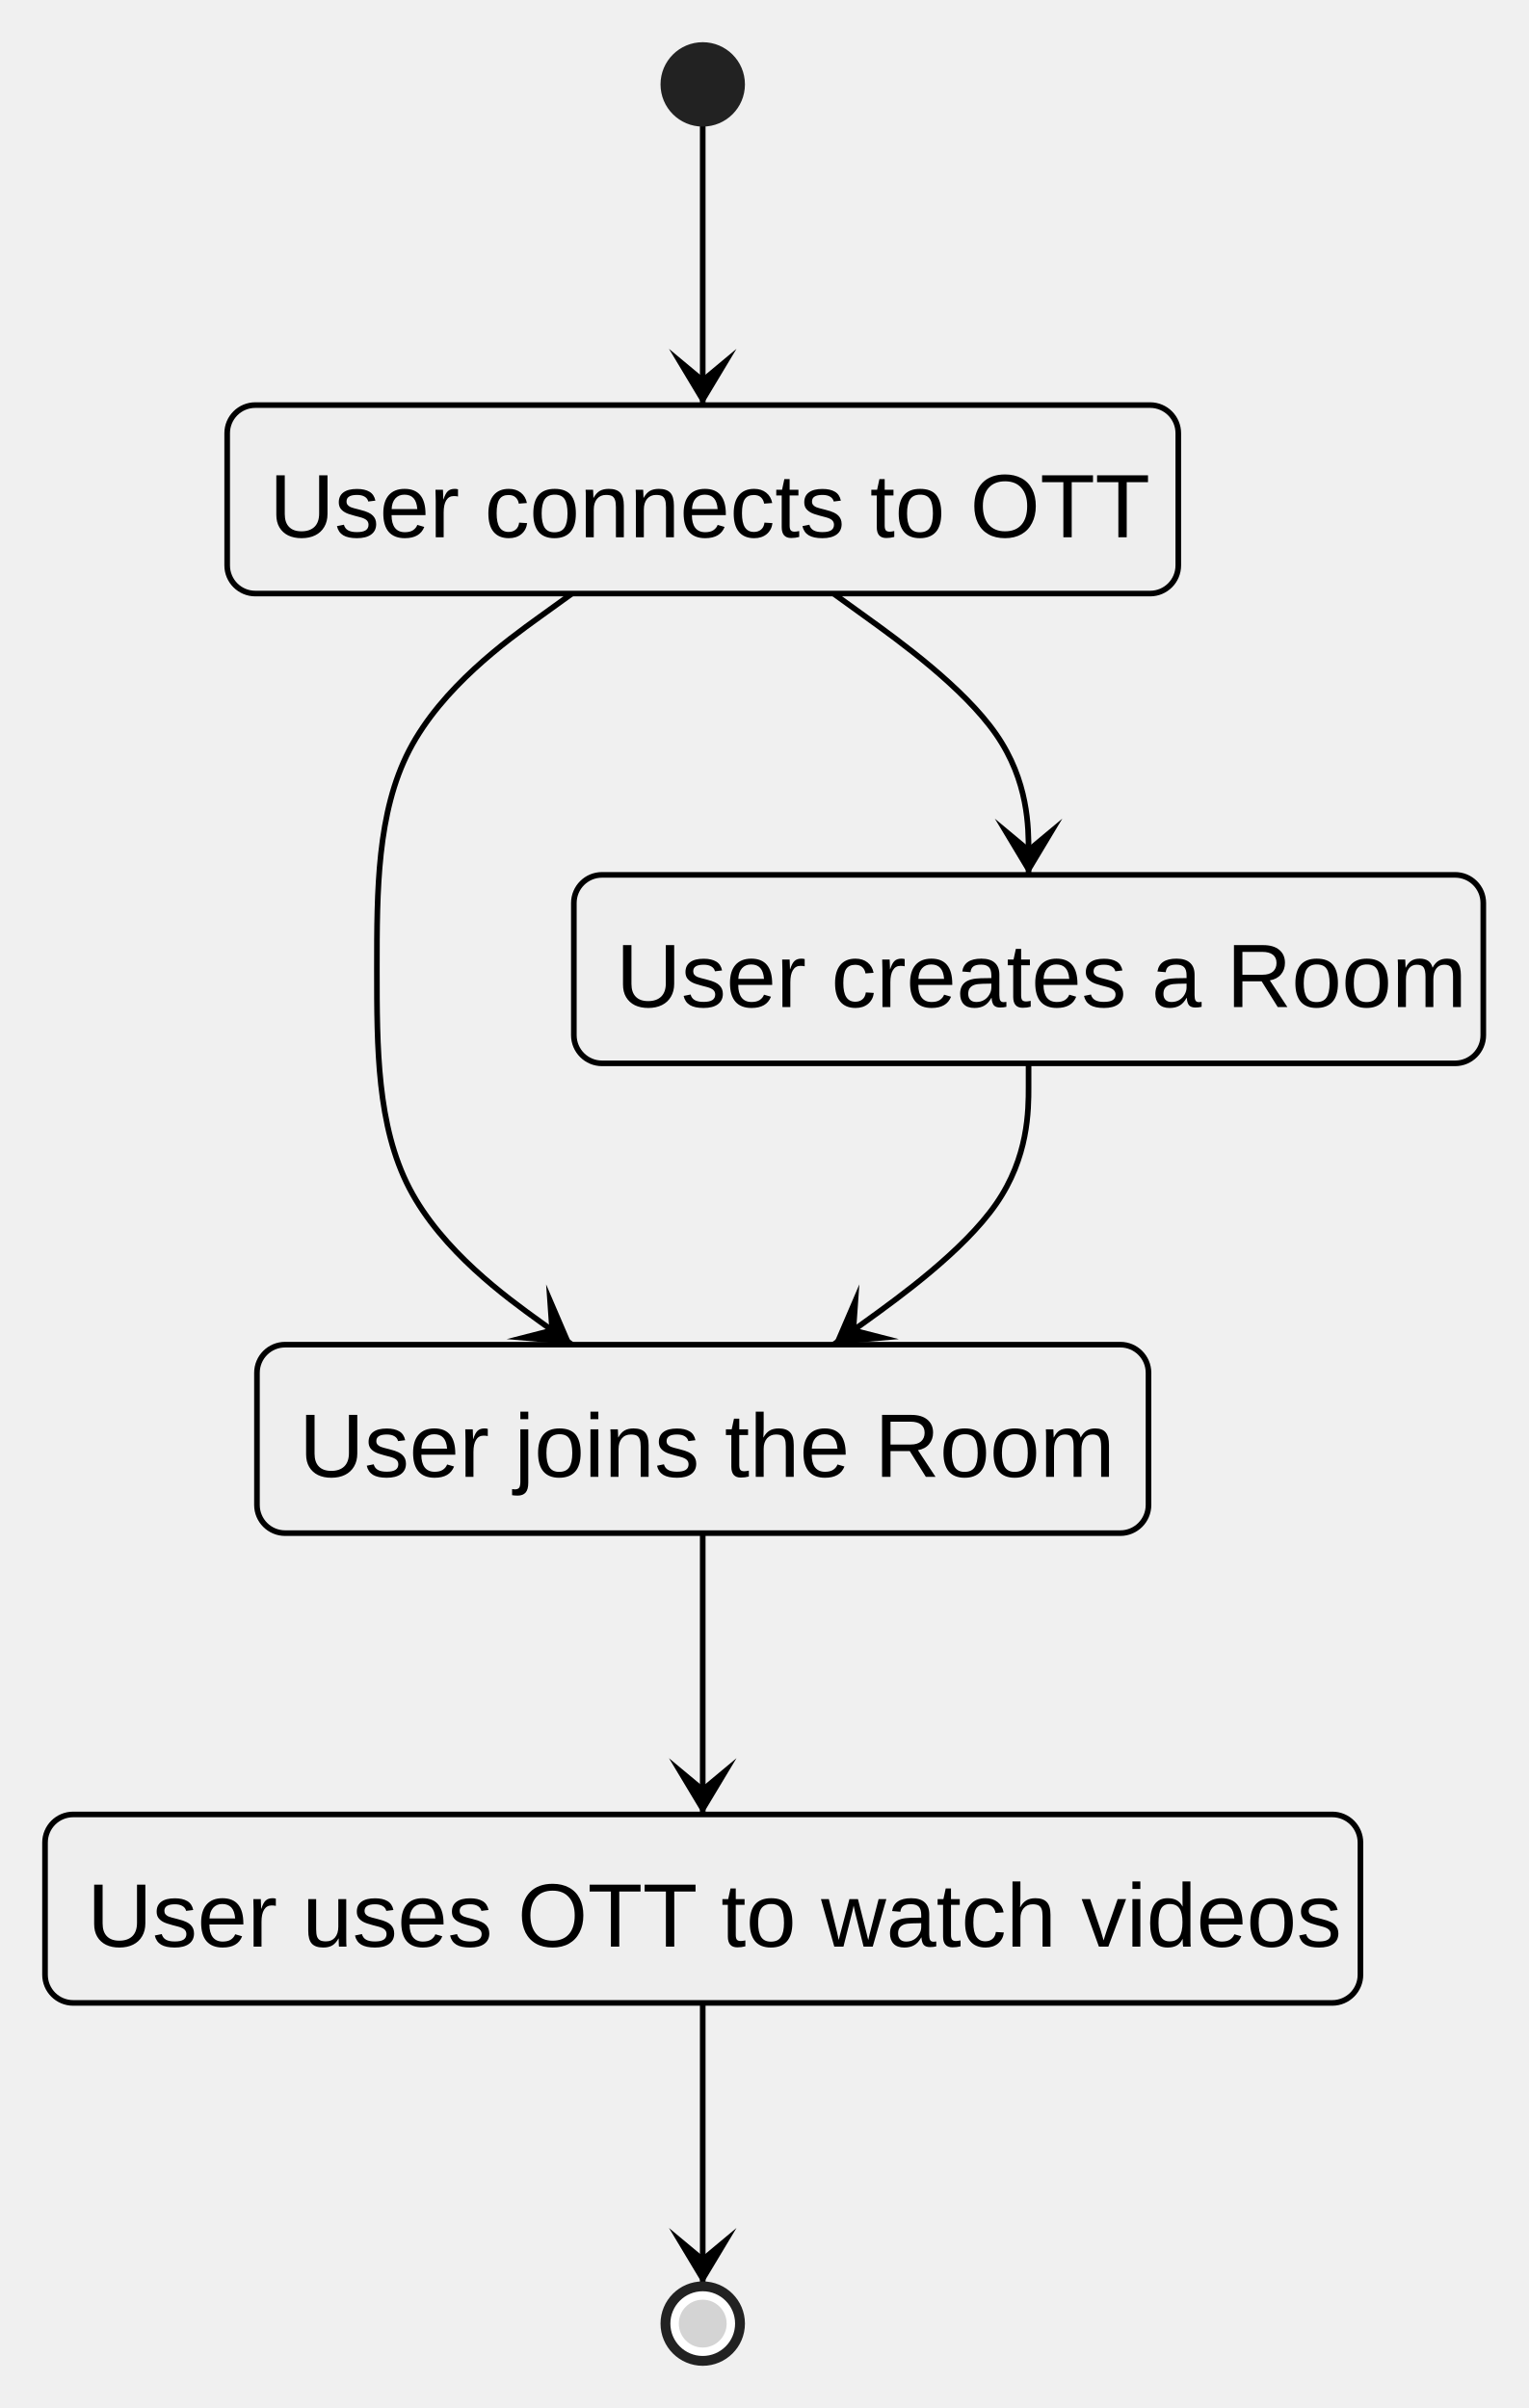
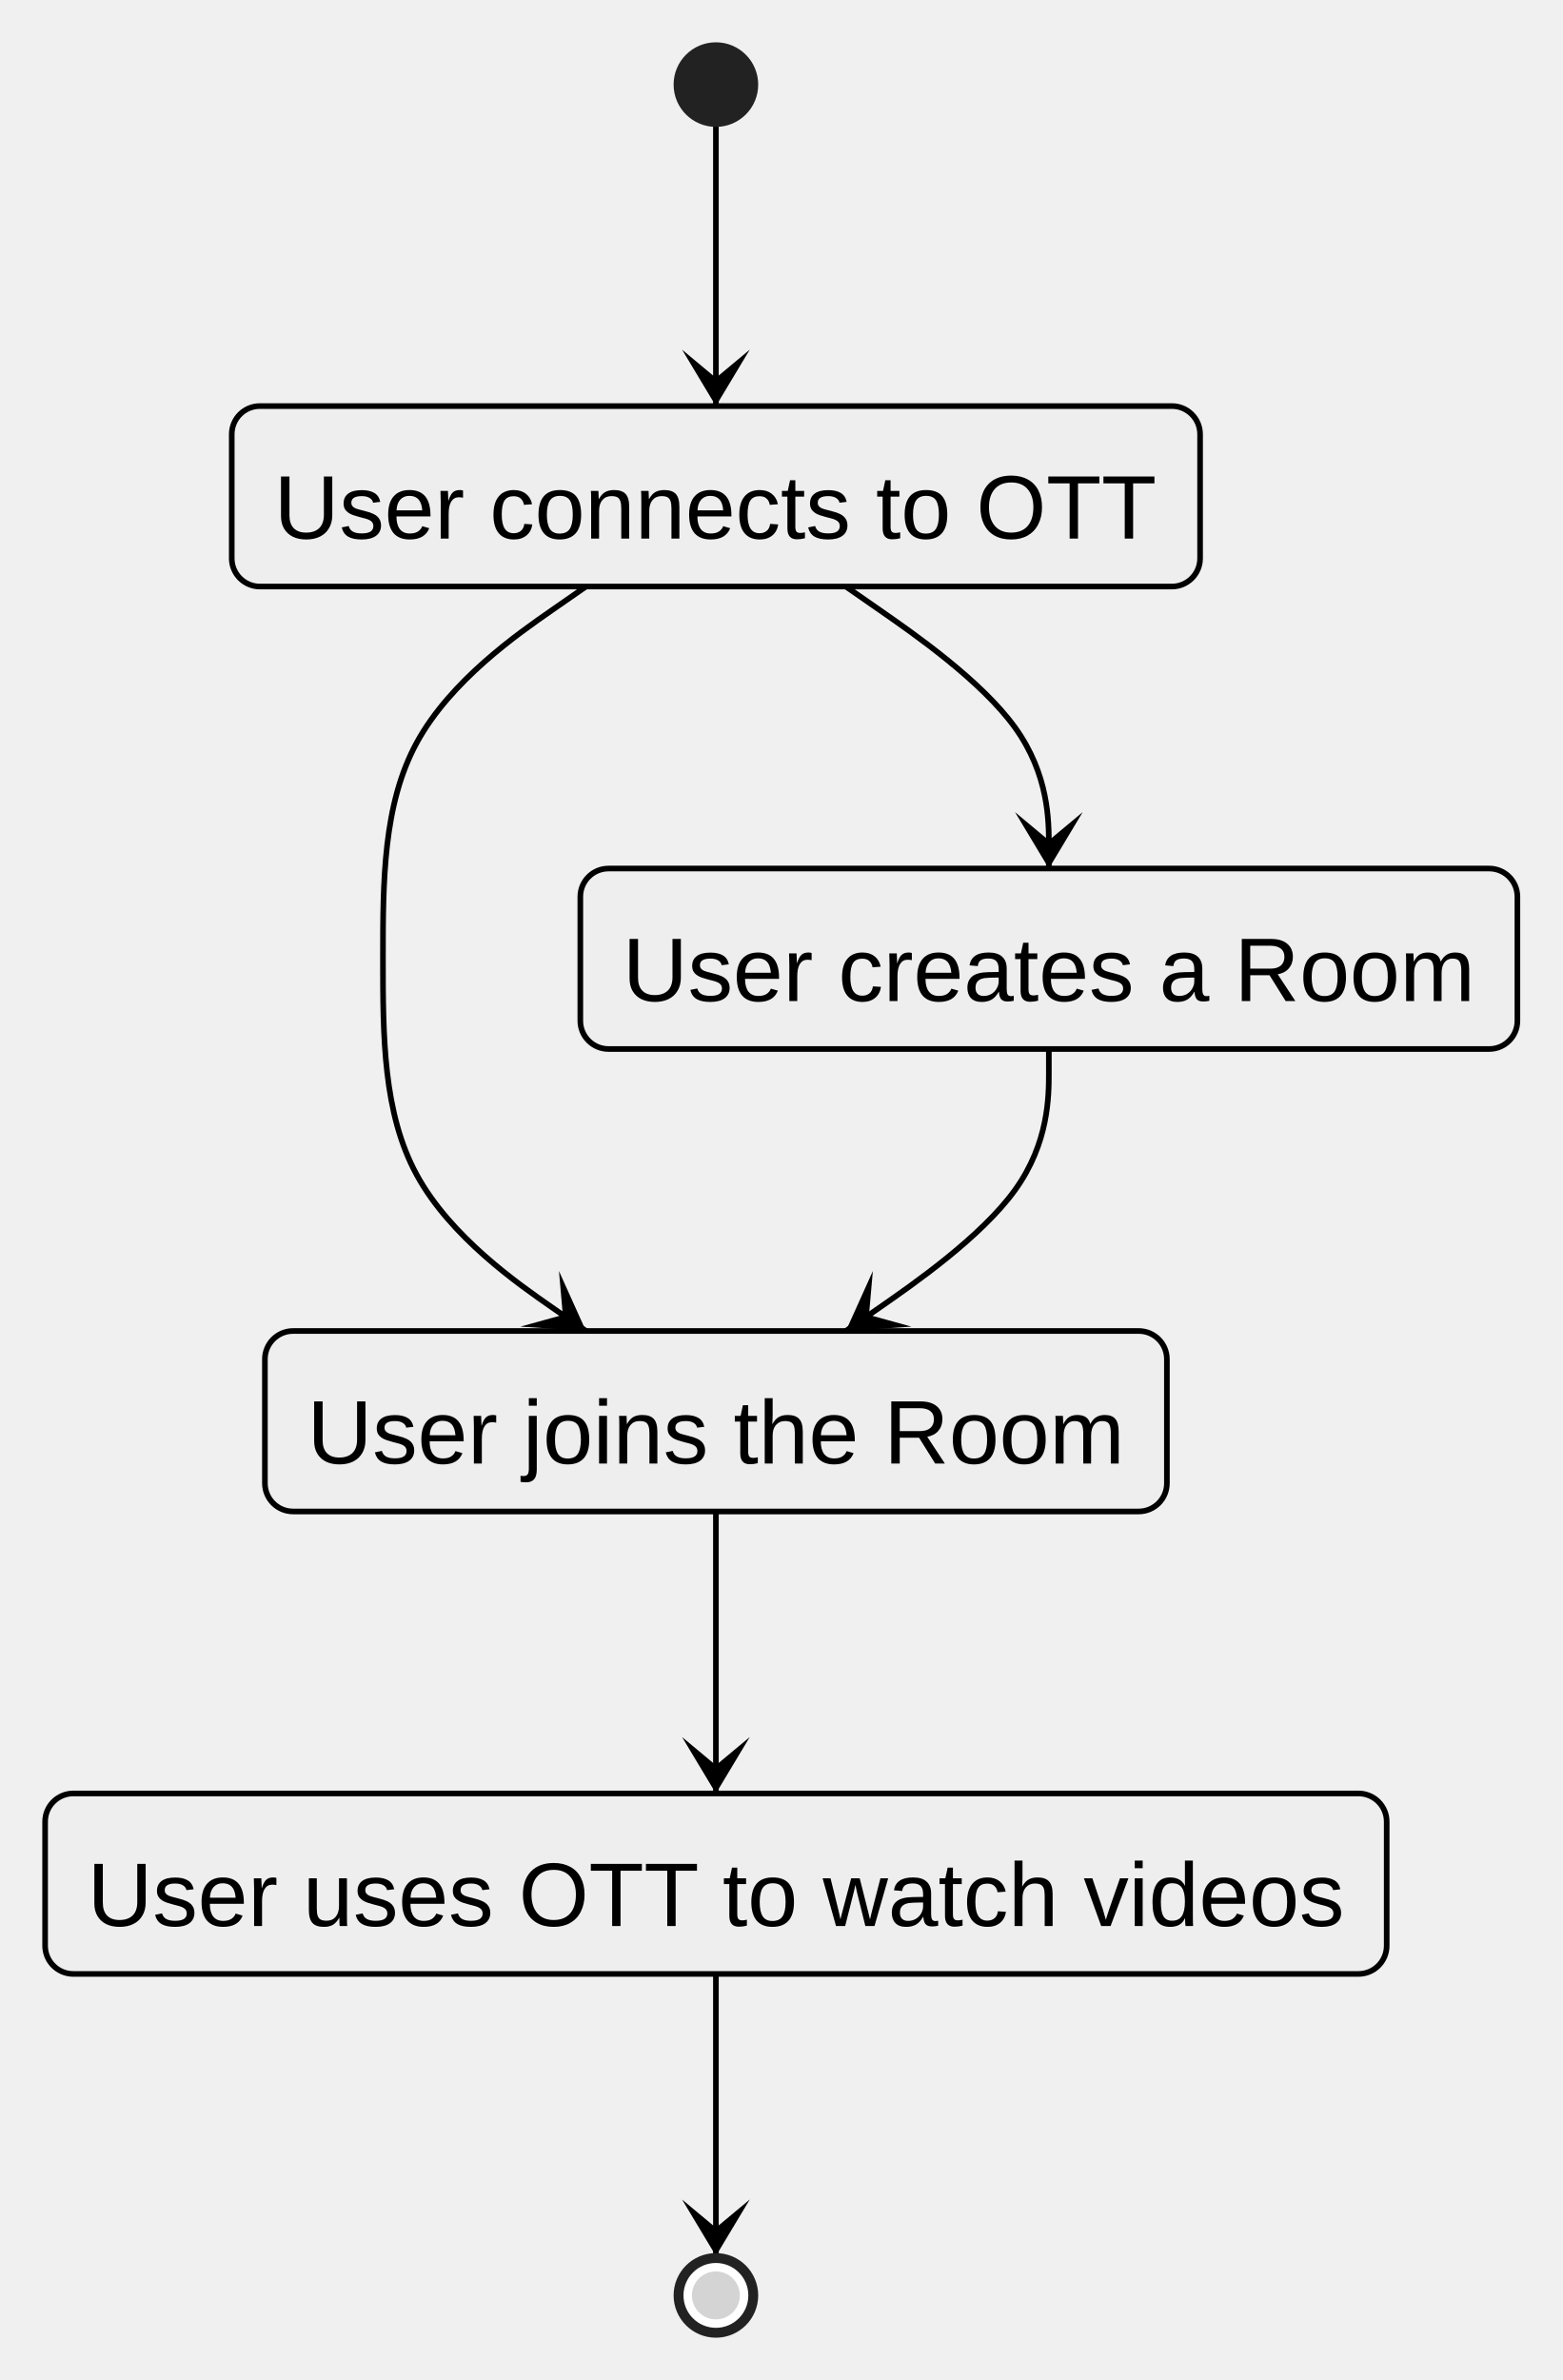
- <svg xmlns="http://www.w3.org/2000/svg" aria-roledescription="stateDiagram" role="graphics-document document" viewBox="0 0 271.572 428" style="max-width: 271.572px; background-color: white;" class="statediagram" width="100%" id="my-svg">
+ <svg xmlns="http://www.w3.org/2000/svg" aria-roledescription="stateDiagram" role="graphics-document document" viewBox="0 0 277.082 422" style="max-width: 277.082px; background-color: white;" class="statediagram" width="100%" id="my-svg">
  <style>#my-svg{font-family:"trebuchet ms",verdana,arial,sans-serif;font-size:16px;fill:#000000;}#my-svg .error-icon{fill:#552222;}#my-svg .error-text{fill:#552222;stroke:#552222;}#my-svg .edge-thickness-normal{stroke-width:2px;}#my-svg .edge-thickness-thick{stroke-width:3.5px;}#my-svg .edge-pattern-solid{stroke-dasharray:0;}#my-svg .edge-pattern-dashed{stroke-dasharray:3;}#my-svg .edge-pattern-dotted{stroke-dasharray:2;}#my-svg .marker{fill:#666;stroke:#666;}#my-svg .marker.cross{stroke:#666;}#my-svg svg{font-family:"trebuchet ms",verdana,arial,sans-serif;font-size:16px;}#my-svg defs #statediagram-barbEnd{fill:#000;stroke:#000;}#my-svg g.stateGroup text{fill:#999;stroke:none;font-size:10px;}#my-svg g.stateGroup text{fill:#000000;stroke:none;font-size:10px;}#my-svg g.stateGroup .state-title{font-weight:bolder;fill:#111111;}#my-svg g.stateGroup rect{fill:#eee;stroke:#999;}#my-svg g.stateGroup line{stroke:#666;stroke-width:1;}#my-svg .transition{stroke:#000;stroke-width:1;fill:none;}#my-svg .stateGroup .composit{fill:#ffffff;border-bottom:1px;}#my-svg .stateGroup .alt-composit{fill:#e0e0e0;border-bottom:1px;}#my-svg .state-note{stroke:#999;fill:#666;}#my-svg .state-note text{fill:#fff;stroke:none;font-size:10px;}#my-svg .stateLabel .box{stroke:none;stroke-width:0;fill:#eee;opacity:0.5;}#my-svg .edgeLabel .label rect{fill:#eee;opacity:0.5;}#my-svg .edgeLabel .label text{fill:#000000;}#my-svg .label div .edgeLabel{color:#000000;}#my-svg .stateLabel text{fill:#111111;font-size:10px;font-weight:bold;}#my-svg .node circle.state-start{fill:#222;stroke:#222;}#my-svg .node .fork-join{fill:#222;stroke:#222;}#my-svg .node circle.state-end{fill:hsl(0, 0%, 83.333%);stroke:#ffffff;stroke-width:1.5;}#my-svg .end-state-inner{fill:#ffffff;stroke-width:1.5;}#my-svg .node rect{fill:#eee;stroke:#000;stroke-width:1px;}#my-svg .node polygon{fill:#eee;stroke:#000;stroke-width:1px;}#my-svg #statediagram-barbEnd{fill:#666;}#my-svg .statediagram-cluster rect{fill:#eee;stroke:#000;stroke-width:1px;}#my-svg .cluster-label,#my-svg .nodeLabel{color:#111111;}#my-svg .statediagram-cluster rect.outer{rx:5px;ry:5px;}#my-svg .statediagram-state .divider{stroke:#000;}#my-svg .statediagram-state .title-state{rx:5px;ry:5px;}#my-svg .statediagram-cluster.statediagram-cluster .inner{fill:#ffffff;}#my-svg .statediagram-cluster.statediagram-cluster-alt .inner{fill:#f4f4f4;}#my-svg .statediagram-cluster .inner{rx:0;ry:0;}#my-svg .statediagram-state rect.basic{rx:5px;ry:5px;}#my-svg .statediagram-state rect.divider{stroke-dasharray:10,10;fill:#f4f4f4;}#my-svg .note-edge{stroke-dasharray:5;}#my-svg .statediagram-note rect{fill:#666;stroke:#999;stroke-width:1px;rx:0;ry:0;}#my-svg .statediagram-note rect{fill:#666;stroke:#999;stroke-width:1px;rx:0;ry:0;}#my-svg .statediagram-note text{fill:#fff;}#my-svg .statediagram-note .nodeLabel{color:#fff;}#my-svg .statediagram .edgeLabel{color:red;}#my-svg #dependencyStart,#my-svg #dependencyEnd{fill:#666;stroke:#666;stroke-width:1;}#my-svg .statediagramTitleText{text-anchor:middle;font-size:18px;fill:#000000;}#my-svg :root{--mermaid-font-family:"trebuchet ms",verdana,arial,sans-serif;}</style>
  <g>
    <defs>
      <marker orient="auto" markerUnits="strokeWidth" markerHeight="14" markerWidth="20" refY="7" refX="19" id="my-svg_statediagram-barbEnd">
        <path d="M 19,7 L9,13 L14,7 L9,1 Z" />
      </marker>
    </defs>
    <g class="root">
      <g class="clusters" />
      <g class="edgePaths">
-         <path marker-end="url(#my-svg_statediagram-barbEnd)" style="fill:none" class="edge-thickness-normal transition" id="edge0" d="M124.871,22L124.871,26.167C124.871,30.333,124.871,38.667,124.871,47C124.871,55.333,124.871,63.667,124.871,67.833L124.871,72" />
-         <path marker-end="url(#my-svg_statediagram-barbEnd)" style="fill:none" class="edge-thickness-normal transition" id="edge1" d="M148.101,105.5L153.879,109.667C159.658,113.833,171.215,122.167,176.993,130.5C182.771,138.833,182.771,147.167,182.771,151.333L182.771,155.5" />
-         <path marker-end="url(#my-svg_statediagram-barbEnd)" style="fill:none" class="edge-thickness-normal transition" id="edge2" d="M101.642,105.5L95.863,109.667C90.085,113.833,78.528,122.167,72.749,133.292C66.971,144.417,66.971,158.333,66.971,172.25C66.971,186.167,66.971,200.083,72.749,211.208C78.528,222.333,90.085,230.667,95.863,234.833L101.642,239" />
-         <path marker-end="url(#my-svg_statediagram-barbEnd)" style="fill:none" class="edge-thickness-normal transition" id="edge3" d="M182.771,189L182.771,193.167C182.771,197.333,182.771,205.667,176.993,214C171.215,222.333,159.658,230.667,153.879,234.833L148.101,239" />
-         <path marker-end="url(#my-svg_statediagram-barbEnd)" style="fill:none" class="edge-thickness-normal transition" id="edge4" d="M124.871,272.5L124.871,276.667C124.871,280.833,124.871,289.167,124.871,297.5C124.871,305.833,124.871,314.167,124.871,318.333L124.871,322.5" />
-         <path marker-end="url(#my-svg_statediagram-barbEnd)" style="fill:none" class="edge-thickness-normal transition" id="edge5" d="M124.871,356L124.871,360.167C124.871,364.333,124.871,372.667,124.871,381C124.871,389.333,124.871,397.667,124.871,401.833L124.871,406" />
+         <path marker-end="url(#my-svg_statediagram-barbEnd)" style="fill:none" class="edge-thickness-normal transition" id="edge0" d="M126.953,22L126.953,26.167C126.953,30.333,126.953,38.667,126.953,47C126.953,55.333,126.953,63.667,126.953,67.833L126.953,72" />
+         <path marker-end="url(#my-svg_statediagram-barbEnd)" style="fill:none" class="edge-thickness-normal transition" id="edge1" d="M149.994,104L155.995,108.167C161.995,112.333,173.995,120.667,179.996,129C185.996,137.333,185.996,145.667,185.996,149.833L185.996,154" />
+         <path marker-end="url(#my-svg_statediagram-barbEnd)" style="fill:none" class="edge-thickness-normal transition" id="edge2" d="M103.912,104L97.912,108.167C91.911,112.333,79.911,120.667,73.91,131.667C67.91,142.667,67.91,156.333,67.91,170C67.91,183.667,67.91,197.333,73.91,208.333C79.911,219.333,91.911,227.667,97.912,231.833L103.912,236" />
+         <path marker-end="url(#my-svg_statediagram-barbEnd)" style="fill:none" class="edge-thickness-normal transition" id="edge3" d="M185.996,186L185.996,190.167C185.996,194.333,185.996,202.667,179.996,211C173.995,219.333,161.995,227.667,155.995,231.833L149.994,236" />
+         <path marker-end="url(#my-svg_statediagram-barbEnd)" style="fill:none" class="edge-thickness-normal transition" id="edge4" d="M126.953,268L126.953,272.167C126.953,276.333,126.953,284.667,126.953,293C126.953,301.333,126.953,309.667,126.953,313.833L126.953,318" />
+         <path marker-end="url(#my-svg_statediagram-barbEnd)" style="fill:none" class="edge-thickness-normal transition" id="edge5" d="M126.953,350L126.953,354.167C126.953,358.333,126.953,366.667,126.953,375C126.953,383.333,126.953,391.667,126.953,395.833L126.953,400" />
      </g>
      <g class="edgeLabels">
        <g class="edgeLabel">
          <g transform="translate(0, 0)" class="label">
            <rect height="0" width="0" ry="0" rx="0" />
            <text style="">
              <tspan class="row" x="0" dy="1em" xml:space="preserve" />
            </text>
          </g>
        </g>
        <g class="edgeLabel">
          <g transform="translate(0, 0)" class="label">
            <rect height="0" width="0" ry="0" rx="0" />
            <text style="">
              <tspan class="row" x="0" dy="1em" xml:space="preserve" />
            </text>
          </g>
        </g>
        <g class="edgeLabel">
          <g transform="translate(0, 0)" class="label">
            <rect height="0" width="0" ry="0" rx="0" />
            <text style="">
              <tspan class="row" x="0" dy="1em" xml:space="preserve" />
            </text>
          </g>
        </g>
        <g class="edgeLabel">
          <g transform="translate(0, 0)" class="label">
            <rect height="0" width="0" ry="0" rx="0" />
            <text style="">
              <tspan class="row" x="0" dy="1em" xml:space="preserve" />
            </text>
          </g>
        </g>
        <g class="edgeLabel">
          <g transform="translate(0, 0)" class="label">
            <rect height="0" width="0" ry="0" rx="0" />
            <text style="">
              <tspan class="row" x="0" dy="1em" xml:space="preserve" />
            </text>
          </g>
        </g>
        <g class="edgeLabel">
          <g transform="translate(0, 0)" class="label">
            <rect height="0" width="0" ry="0" rx="0" />
            <text style="">
              <tspan class="row" x="0" dy="1em" xml:space="preserve" />
            </text>
          </g>
        </g>
      </g>
      <g class="nodes">
-         <g transform="translate(124.8711, 88.75)" id="state-Connect-2" class="node  statediagram-state undefined">
-           <rect height="33.5" width="169.008" y="-16.75" x="-84.504" style="" class="basic label-container" />
-           <g transform="translate(-77.00391, -9.25)" style="" class="label">
+         <g transform="translate(126.9531, 88)" id="state-Connect-2" class="node  statediagram-state undefined">
+           <rect height="32" width="171.719" y="-16" x="-85.859" style="" class="basic label-container" />
+           <g transform="translate(-78.35938, -8.5)" style="" class="label">
            <rect />
            <text style="">
              <tspan class="row" x="0" dy="1em" xml:space="preserve">User connects to OTT</tspan>
            </text>
          </g>
        </g>
-         <g transform="translate(182.7715, 172.25)" id="state-CreateRoom-3" class="node  statediagram-state undefined">
-           <rect height="33.5" width="161.602" y="-16.75" x="-80.801" style="" class="basic label-container" />
-           <g transform="translate(-73.30078, -9.25)" style="" class="label">
+         <g transform="translate(185.9961, 170)" id="state-CreateRoom-3" class="node  statediagram-state undefined">
+           <rect height="32" width="166.172" y="-16" x="-83.086" style="" class="basic label-container" />
+           <g transform="translate(-75.58594, -8.5)" style="" class="label">
            <rect />
            <text style="">
              <tspan class="row" x="0" dy="1em" xml:space="preserve">User creates a Room</tspan>
            </text>
          </g>
        </g>
-         <g transform="translate(124.8711, 255.75)" id="state-JoinRoom-4" class="node  statediagram-state undefined">
-           <rect height="33.5" width="158.422" y="-16.75" x="-79.211" style="" class="basic label-container" />
-           <g transform="translate(-71.71094, -9.25)" style="" class="label">
+         <g transform="translate(126.9531, 252)" id="state-JoinRoom-4" class="node  statediagram-state undefined">
+           <rect height="32" width="159.953" y="-16" x="-79.977" style="" class="basic label-container" />
+           <g transform="translate(-72.47656, -8.5)" style="" class="label">
            <rect />
            <text style="">
              <tspan class="row" x="0" dy="1em" xml:space="preserve">User joins the Room</tspan>
            </text>
          </g>
        </g>
-         <g transform="translate(124.8711, 339.25)" id="state-UseOTT-5" class="node  statediagram-state undefined">
-           <rect height="33.5" width="233.742" y="-16.75" x="-116.871" style="" class="basic label-container" />
-           <g transform="translate(-109.3711, -9.25)" style="" class="label">
+         <g transform="translate(126.9531, 334)" id="state-UseOTT-5" class="node  statediagram-state undefined">
+           <rect height="32" width="237.906" y="-16" x="-118.953" style="" class="basic label-container" />
+           <g transform="translate(-111.4531, -8.5)" style="" class="label">
            <rect />
            <text style="">
              <tspan class="row" x="0" dy="1em" xml:space="preserve">User uses OTT to watch videos</tspan>
            </text>
          </g>
        </g>
-         <g transform="translate(124.8711, 15)" id="state-root_start-0" class="node default">
+         <g transform="translate(126.9531, 15)" id="state-root_start-0" class="node default">
          <circle height="14" width="14" r="7" class="state-start" />
        </g>
-         <g transform="translate(124.8711, 413)" id="state-root_end-5" class="node default">
+         <g transform="translate(126.9531, 407)" id="state-root_end-5" class="node default">
          <circle height="14" width="14" r="7" class="state-start" />
          <circle height="10" width="10" r="5" class="state-end" />
        </g>
      </g>
    </g>
  </g>
</svg>
